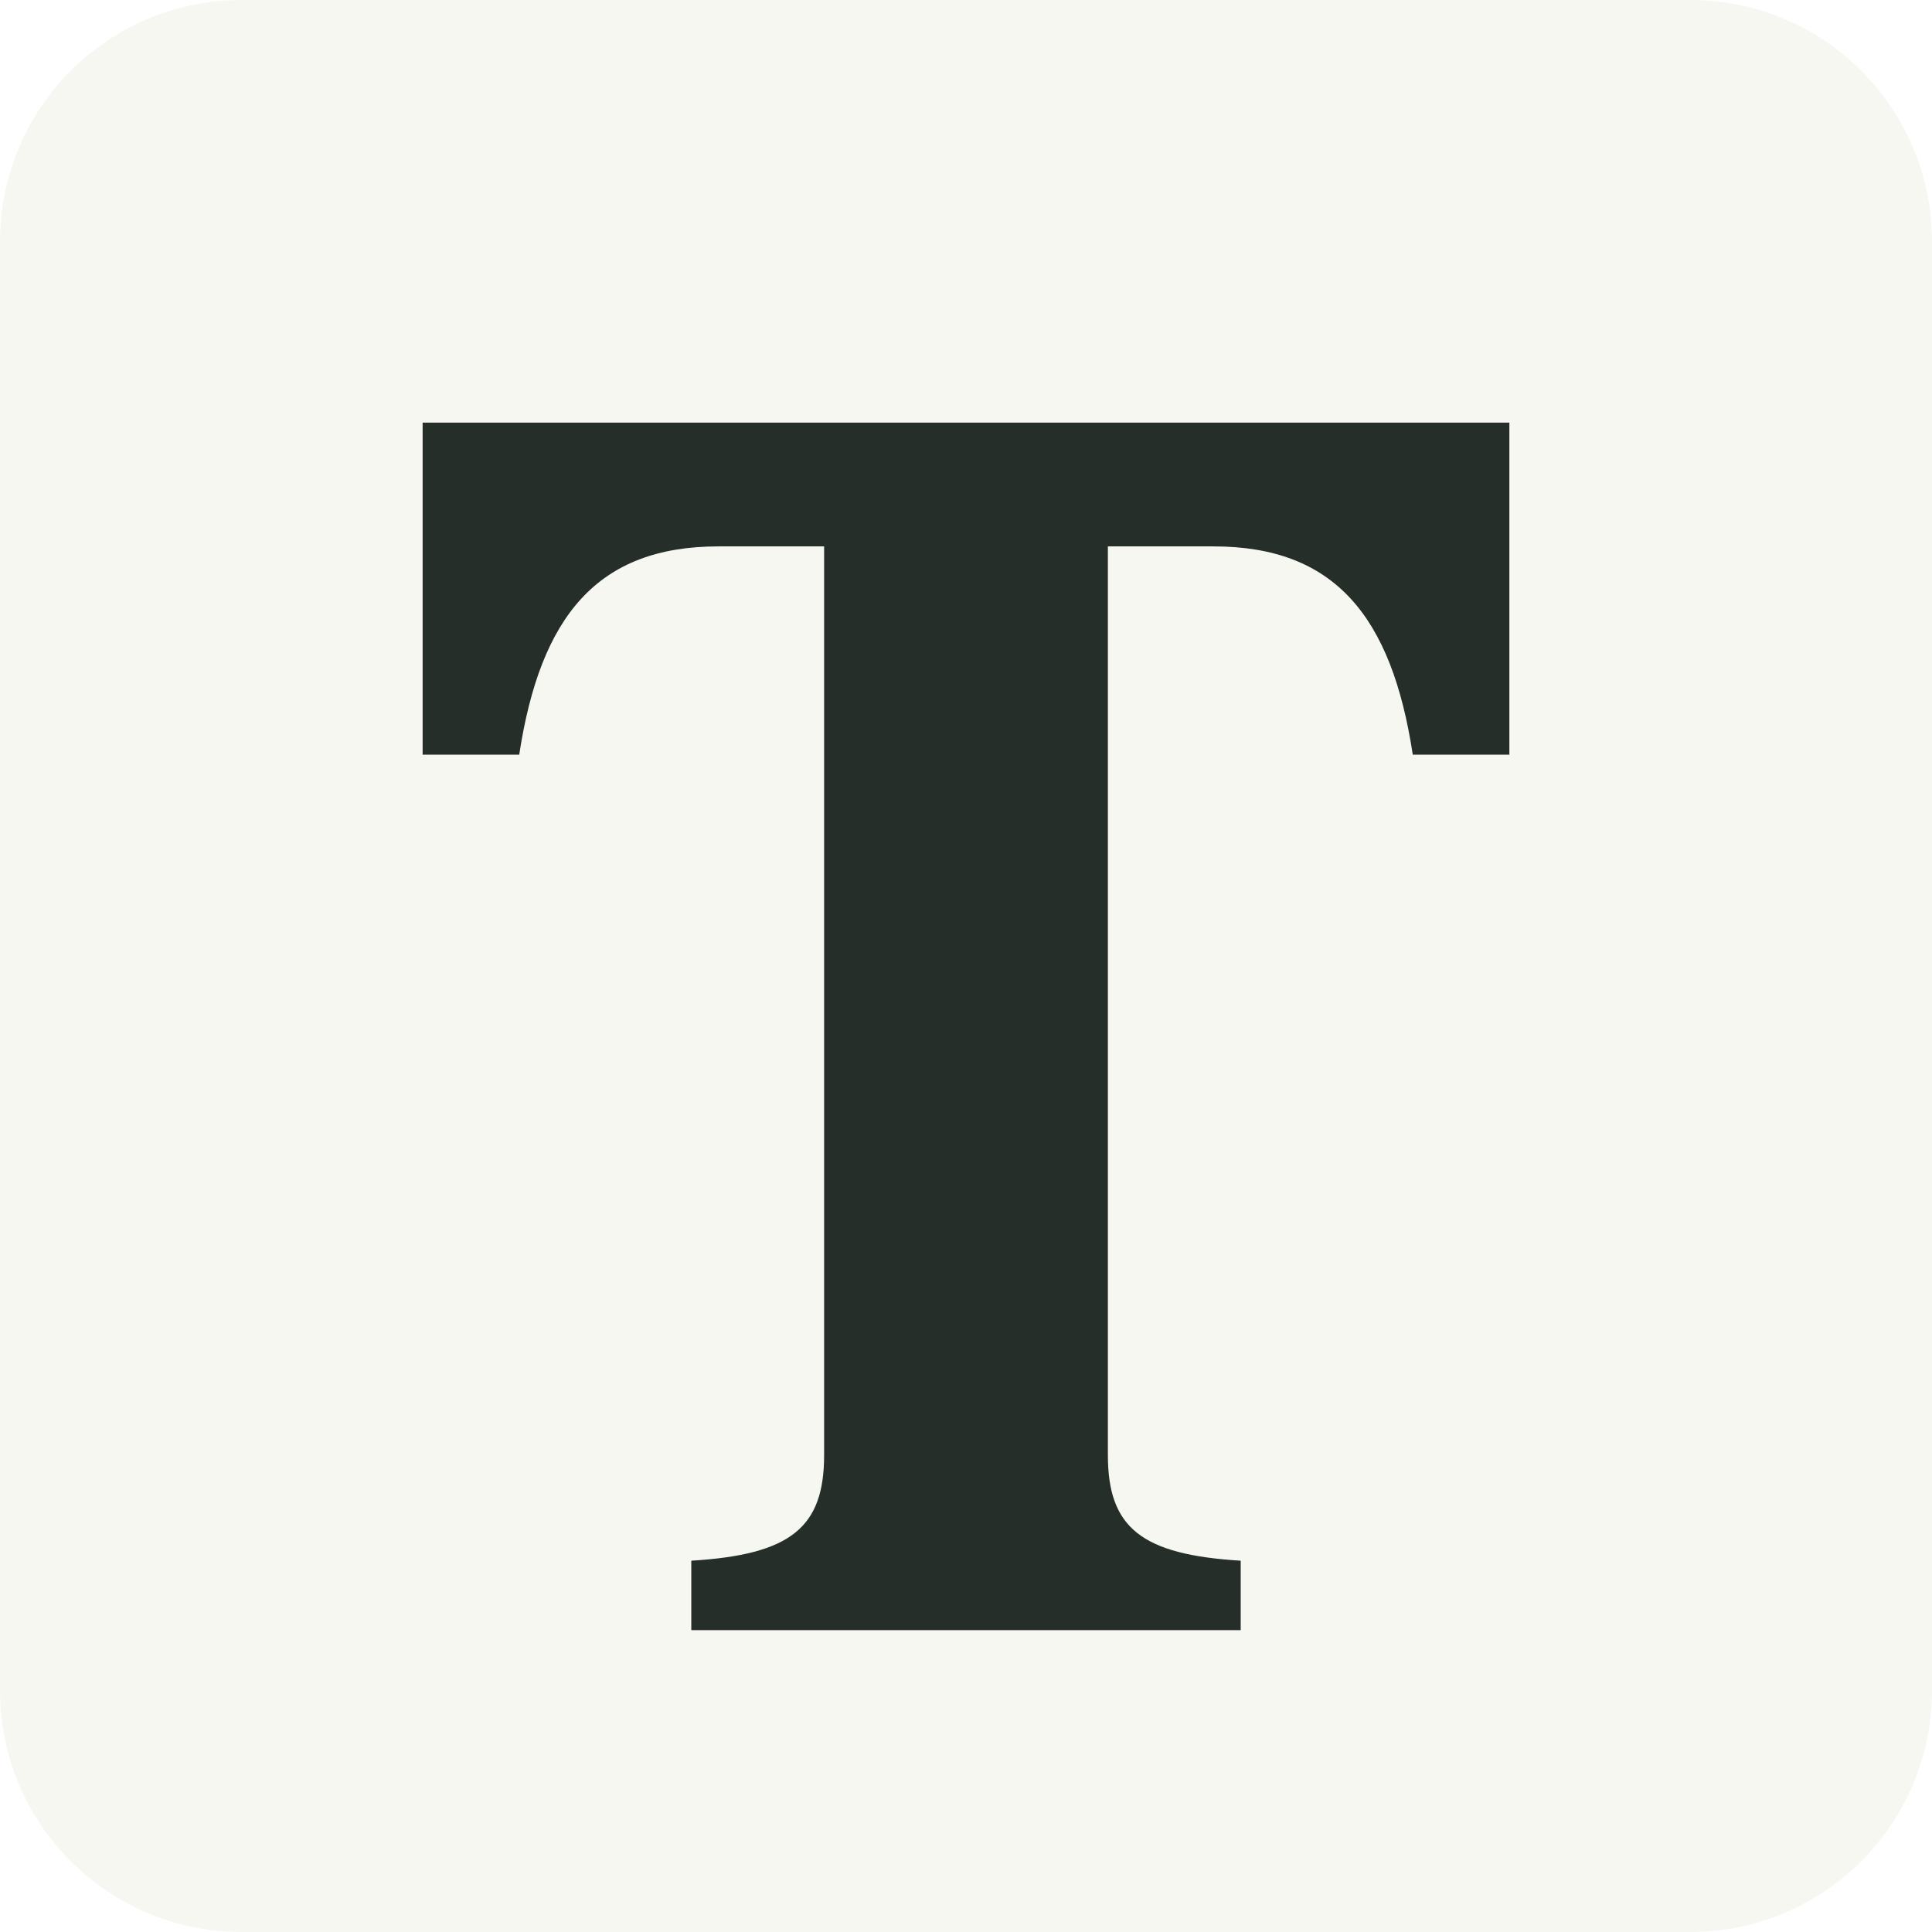
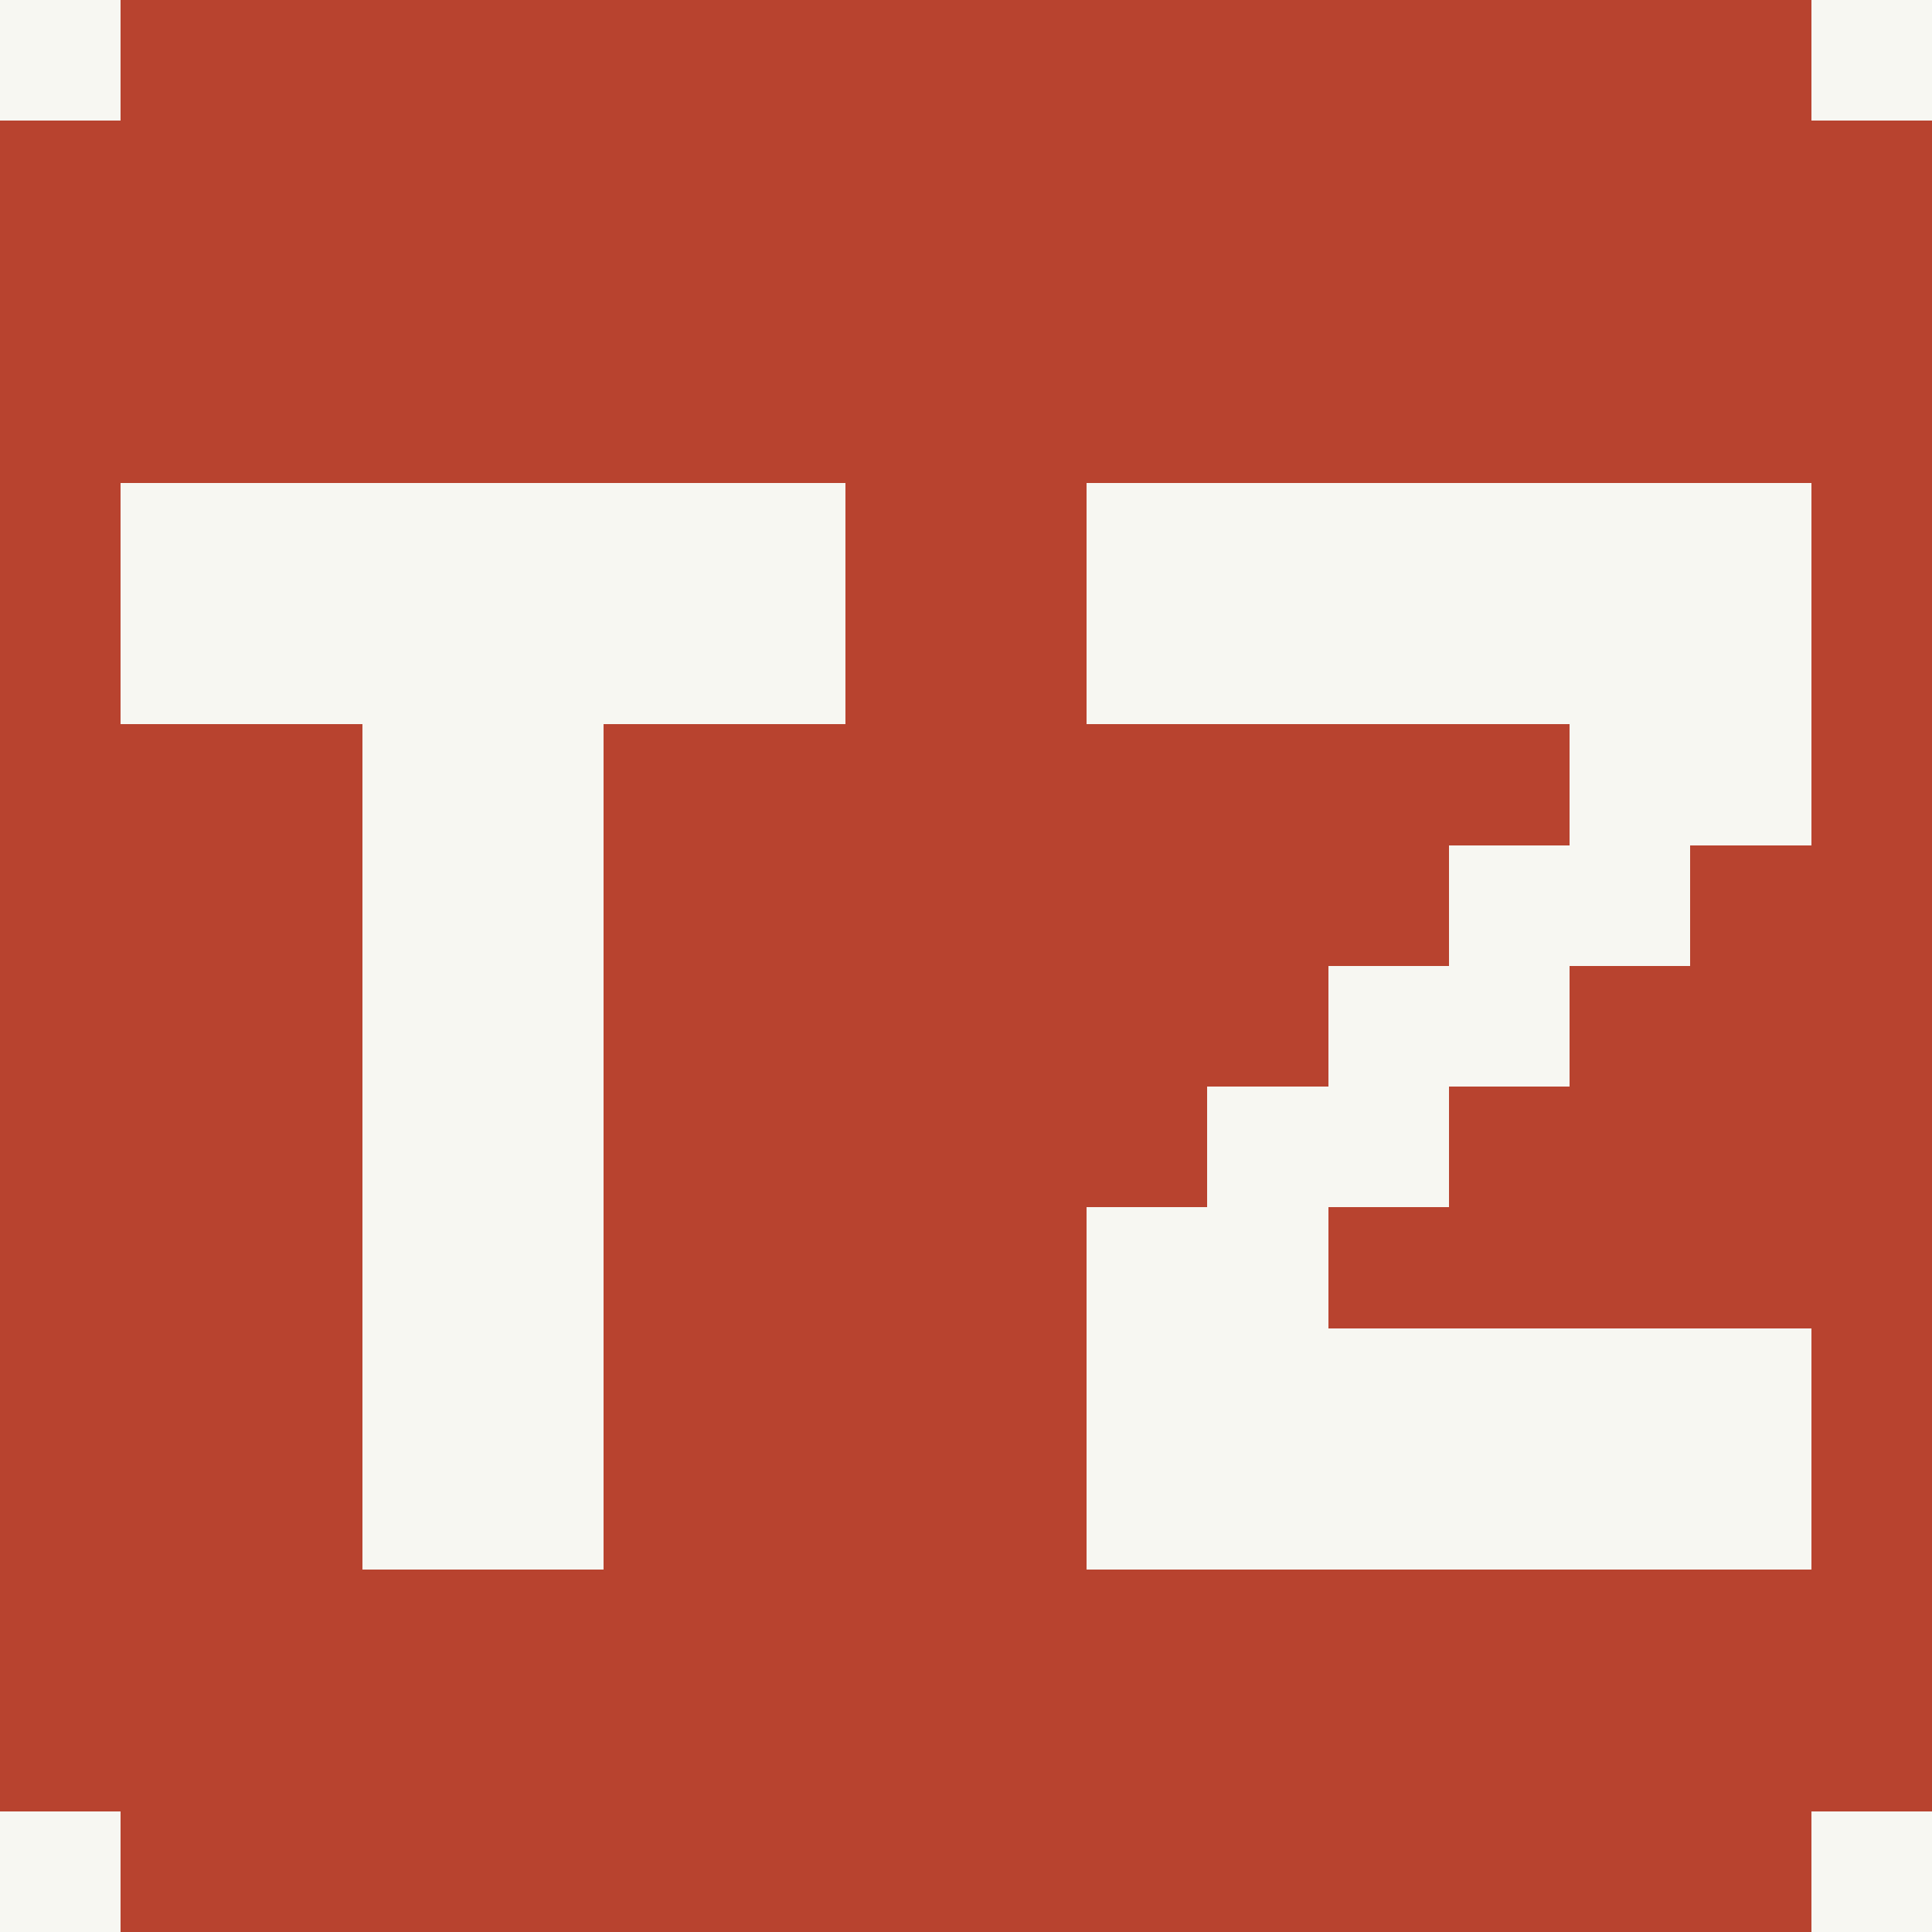
- <svg xmlns="http://www.w3.org/2000/svg" viewBox="0 0 64 64">
-   <rect width="64" height="64" rx="8" fill="#f7f7f2" />
-   <path fill="#252e29" d="M14 14h36v11h-3.2c-.7-4.6-2.6-6.9-6.6-6.9h-3.5v30.1c0 2.4 1.1 3.3 4.4 3.5V54H22.9v-2.3c3.3-.2 4.4-1.1 4.4-3.5V18.1h-3.5c-4 0-5.9 2.3-6.6 6.9H14z" />
+ <svg xmlns="http://www.w3.org/2000/svg" viewBox="0 0 16 16" shape-rendering="crispEdges">
+   <rect width="16" height="16" fill="#f7f7f2" />
+   <path fill="#b8432f" d="M1 0h14v1h-14zM0 1h16v1h-16zM0 2h16v1h-16zM0 3h16v1h-16zM0 4h1v1h-1zM7 4h2v1h-2zM15 4h1v1h-1zM0 5h1v1h-1zM7 5h2v1h-2zM15 5h1v1h-1zM0 6h3v1h-3zM5 6h8v1h-8zM15 6h1v1h-1zM0 7h3v1h-3zM5 7h7v1h-7zM14 7h2v1h-2zM0 8h3v1h-3zM5 8h6v1h-6zM13 8h3v1h-3zM0 9h3v1h-3zM5 9h5v1h-5zM12 9h4v1h-4zM0 10h3v1h-3zM5 10h4v1h-4zM11 10h5v1h-5zM0 11h3v1h-3zM5 11h4v1h-4zM15 11h1v1h-1zM0 12h3v1h-3zM5 12h4v1h-4zM15 12h1v1h-1zM0 13h16v1h-16zM0 14h16v1h-16zM1 15h14v1h-14z" />
</svg>
